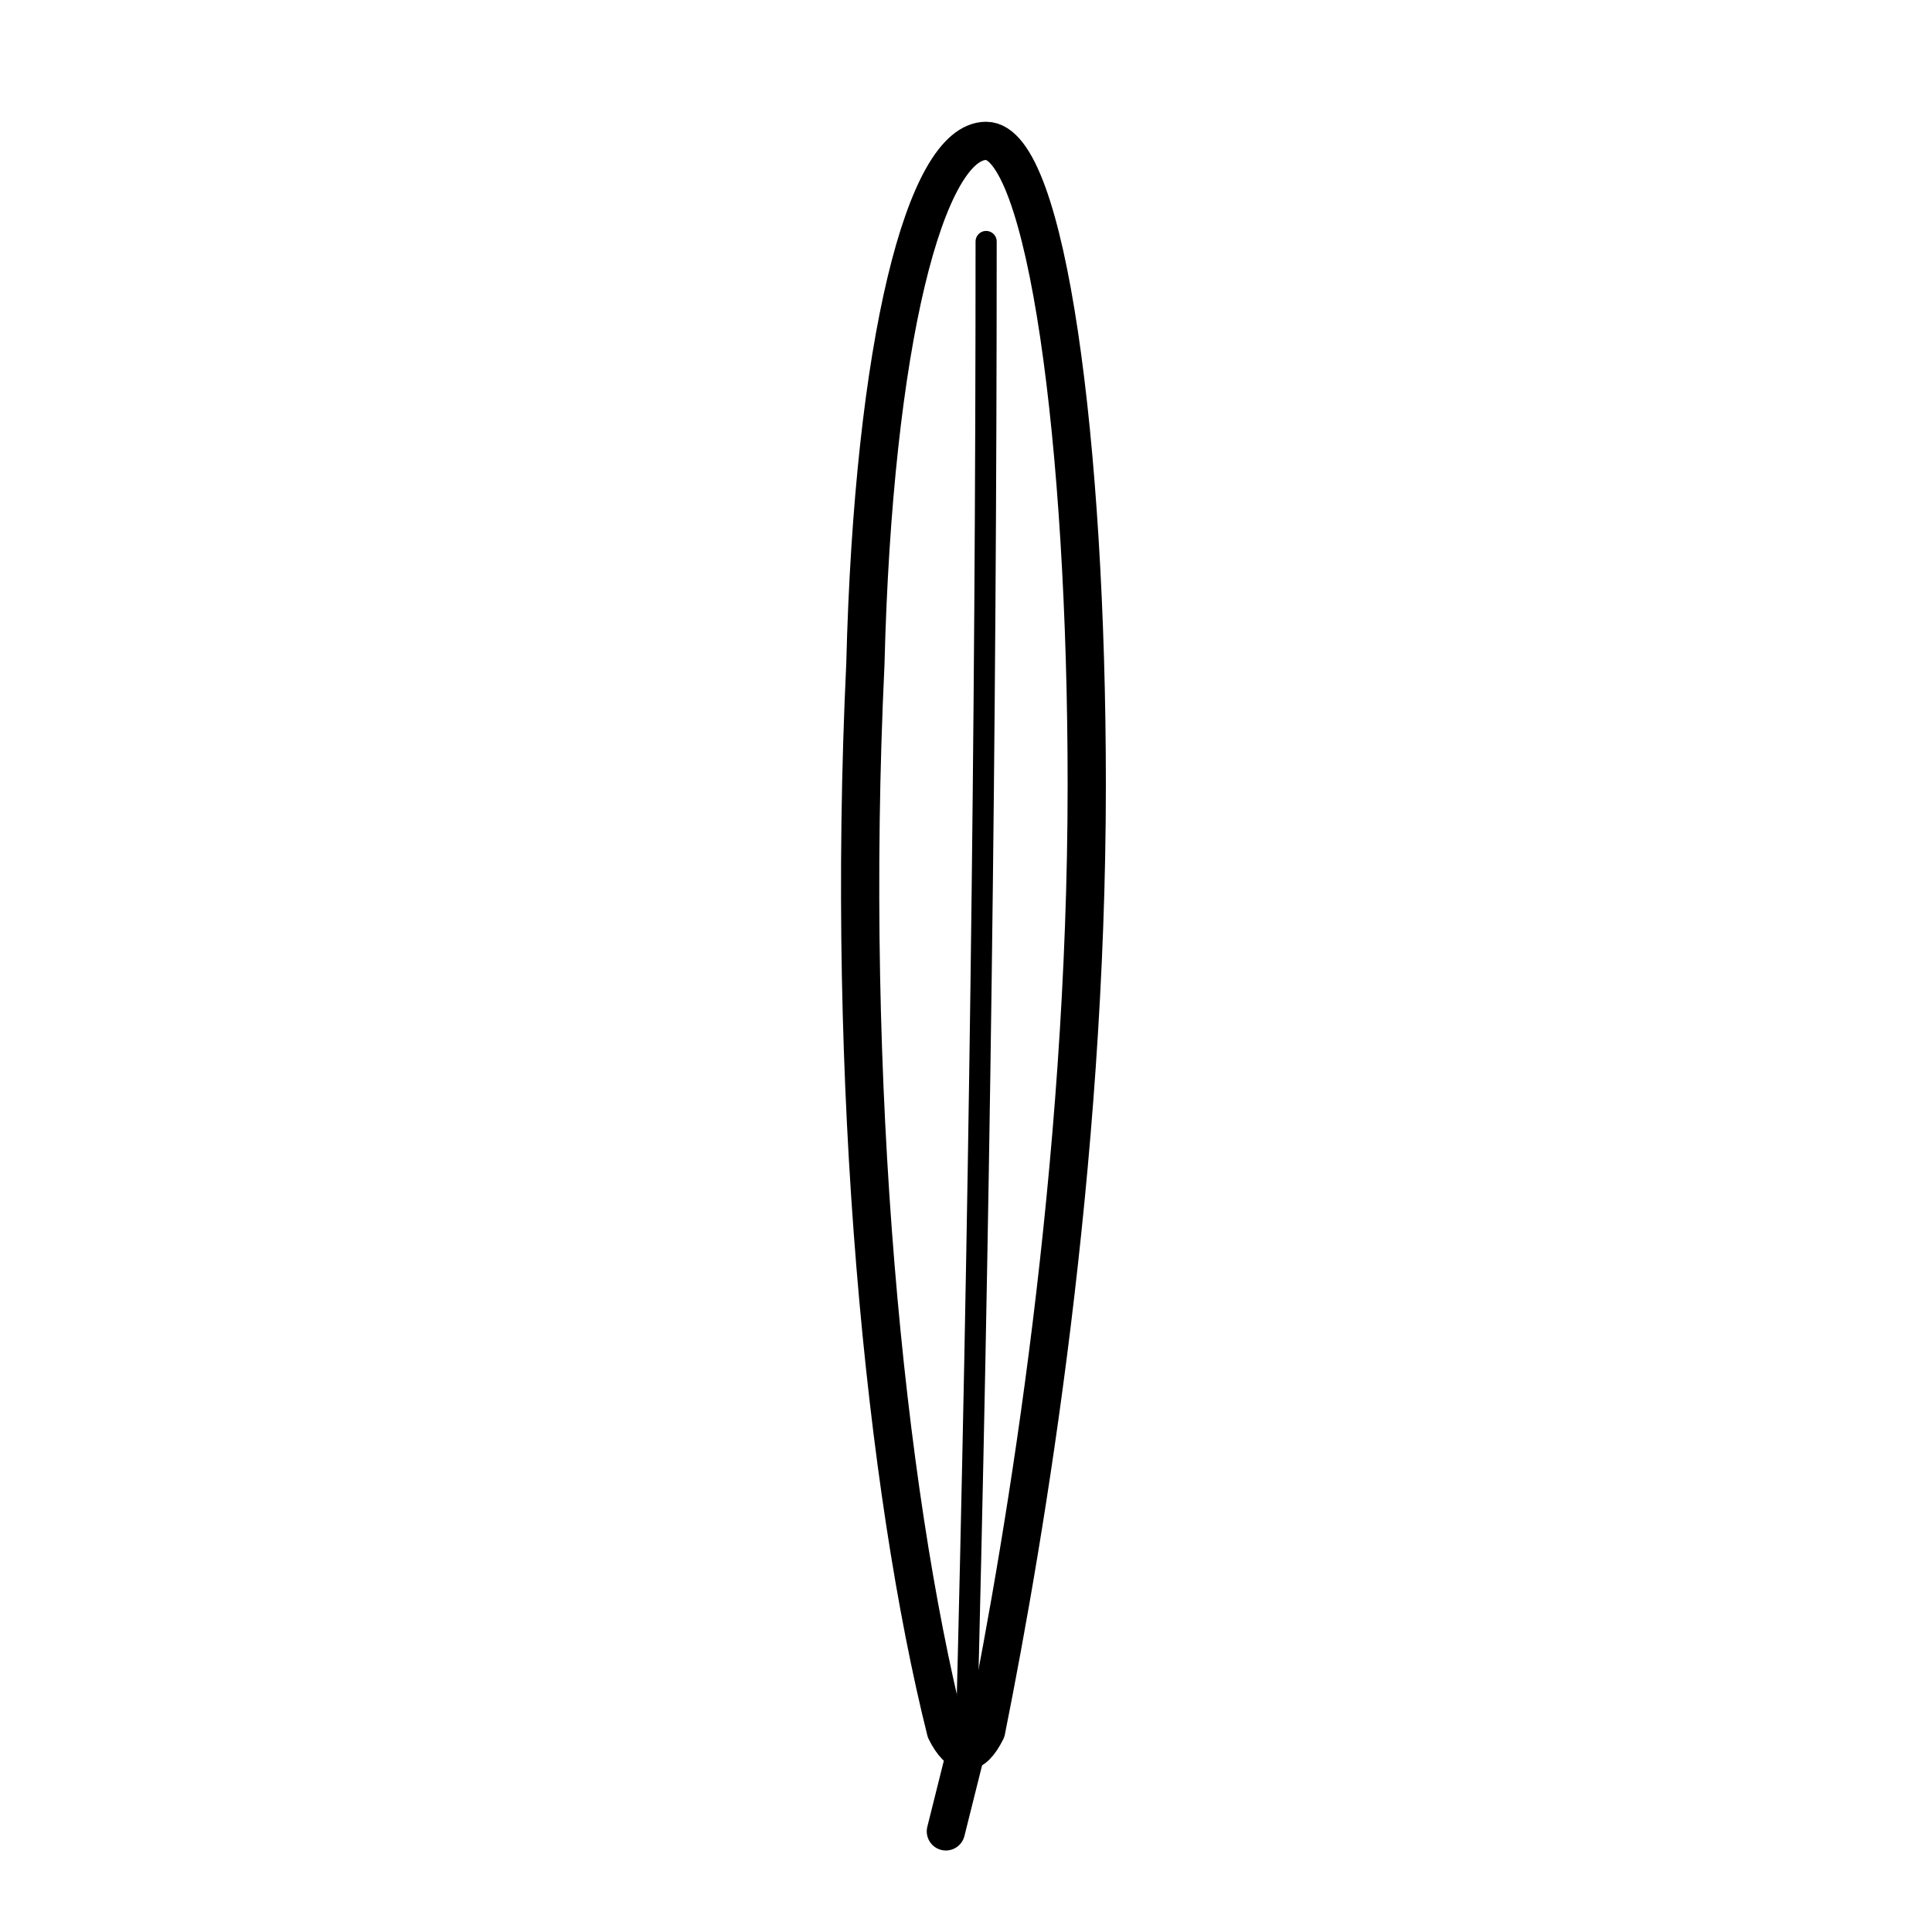
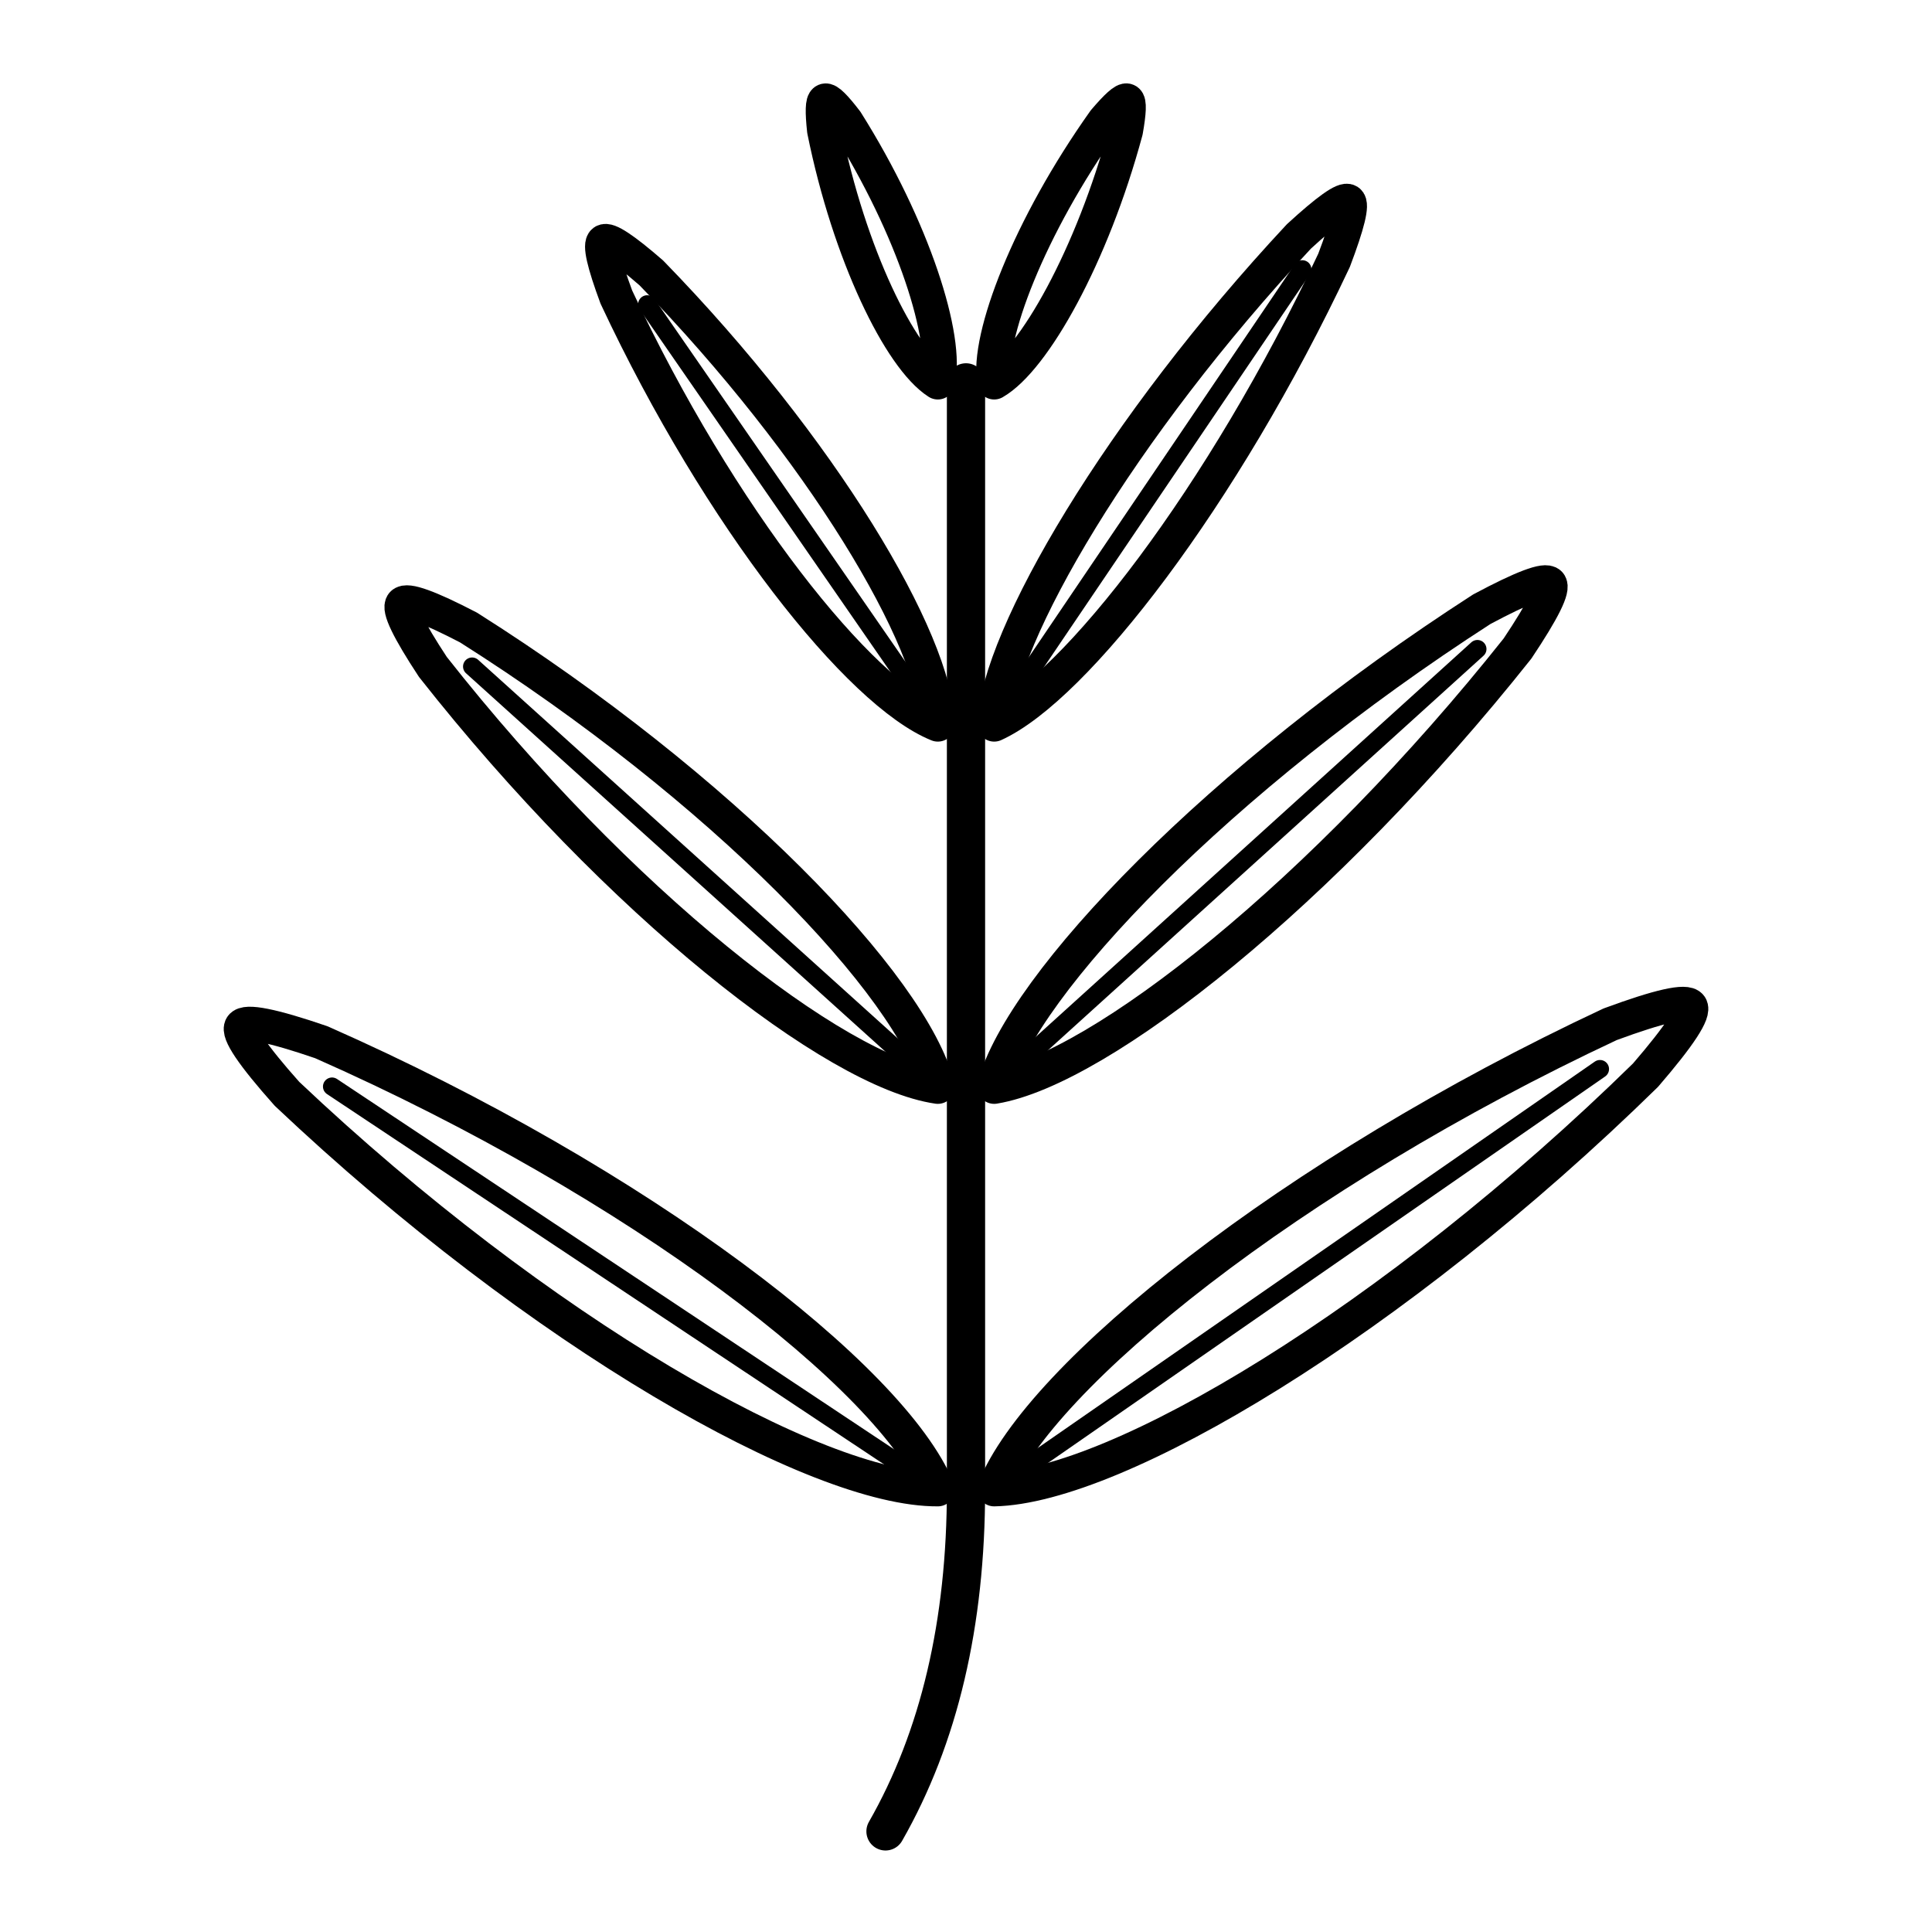
<svg xmlns="http://www.w3.org/2000/svg" width="96" height="96" viewBox="0 0 96 96" fill="none" stroke-linecap="round" stroke-linejoin="round" role="img" aria-label="Echter Lavendel · Lavandula angustifolia">
-   <path class="leaf-blade" d="M47 86 C44 74 42 54 43 33 C43.4 17 46 7 49 7 C52 7 54 22 54 39 C54 58 51 76 49 86 Q48 88 47 86 Z" fill="none" stroke="currentColor" stroke-width="1.9" />
-   <path class="leaf-petiole" d="M47 91 L48 87" fill="none" stroke="currentColor" stroke-width="1.9" />
-   <path class="leaf-midrib" d="M48 87 Q49 48 49 12" fill="none" stroke="currentColor" stroke-width="1.05" />
+   <path class="leaf-twig" d="M44 91 Q48 84 48 74 L48 19" fill="none" stroke="currentColor" stroke-width="1.9" />
+   <path class="leaf-blade" d="M46.6 74 C40.588 74.038 26.82 66.231 14.261 54.352 Q11.69 51.466 12 51 Q12.31 50.534 15.967 51.788 C31.78 58.769 44.308 68.442 46.6 74 Z" fill="none" stroke="currentColor" stroke-width="1.7" />
+   <path class="leaf-midrib" d="M46.6 74 L16.498 53.99" fill="none" stroke="currentColor" stroke-width="0.9" />
+   <path class="leaf-blade" d="M49.4 74 C51.637 68.359 64.147 58.319 80.008 50.895 Q83.681 49.54 84 50 Q84.319 50.46 81.764 53.425 C69.253 65.681 55.467 73.881 49.4 74 Z" fill="none" stroke="currentColor" stroke-width="1.7" />
+   <path class="leaf-midrib" d="M49.4 74 L79.502 53.12" fill="none" stroke="currentColor" stroke-width="0.9" />
+   <path class="leaf-blade" d="M46.6 54 C41.479 53.258 30.728 44.851 21.51 33.14 Q19.678 30.356 20 30 Q20.322 29.644 23.278 31.18 C35.872 39.149 45.337 48.982 46.6 54 Z" fill="none" stroke="currentColor" stroke-width="1.7" />
+   <path class="leaf-midrib" d="M46.6 54 L23.458 33.12" fill="none" stroke="currentColor" stroke-width="0.9" />
+   <path class="leaf-blade" d="M49.4 54 C50.779 48.865 60.622 38.654 73.63 30.272 Q76.678 28.644 77 29 Q77.322 29.356 75.402 32.228 C65.778 44.346 54.645 53.135 49.4 54 Z" fill="none" stroke="currentColor" stroke-width="1.7" />
+   <path class="leaf-midrib" d="M49.4 54 L73.412 32.25" fill="none" stroke="currentColor" stroke-width="0.9" />
+   <path class="leaf-blade" d="M46.6 36 C42.713 34.431 35.773 25.748 30.626 14.761 Q29.684 12.218 30 12 Q30.316 11.782 32.362 13.559 C40.827 22.252 46.503 31.809 46.6 36 Z" fill="none" stroke="currentColor" stroke-width="1.7" />
+   <path class="leaf-midrib" d="M46.6 36 L32.158 15.12" fill="none" stroke="currentColor" stroke-width="0.9" />
+   <path class="leaf-blade" d="M49.4 36 C49.604 31.588 55.656 21.278 64.542 11.748 Q66.682 9.785 67 10 Q67.318 10.215 66.29 12.932 C60.744 24.722 53.42 34.172 49.4 36 Z" fill="none" stroke="currentColor" stroke-width="1.7" />
+   <path class="leaf-midrib" d="M49.4 36 L64.712 13.38" fill="none" stroke="currentColor" stroke-width="0.9" />
+   <path class="leaf-blade" d="M46.6 19 C44.725 17.801 42.196 12.642 40.952 6.481 Q40.799 5.08 41 5 Q41.201 4.92 42.056 6.039 C45.404 11.358 47.131 16.839 46.6 19 Z" fill="none" stroke="currentColor" stroke-width="1.7" />
+   <path class="leaf-blade" d="M49.4 19 C49.02 16.767 51.137 11.263 54.869 6.007 Q55.805 4.908 56 5 Q56.195 5.092 55.943 6.513 C54.263 12.737 51.364 17.873 49.4 19 Z" fill="none" stroke="currentColor" stroke-width="1.7" />
</svg>
